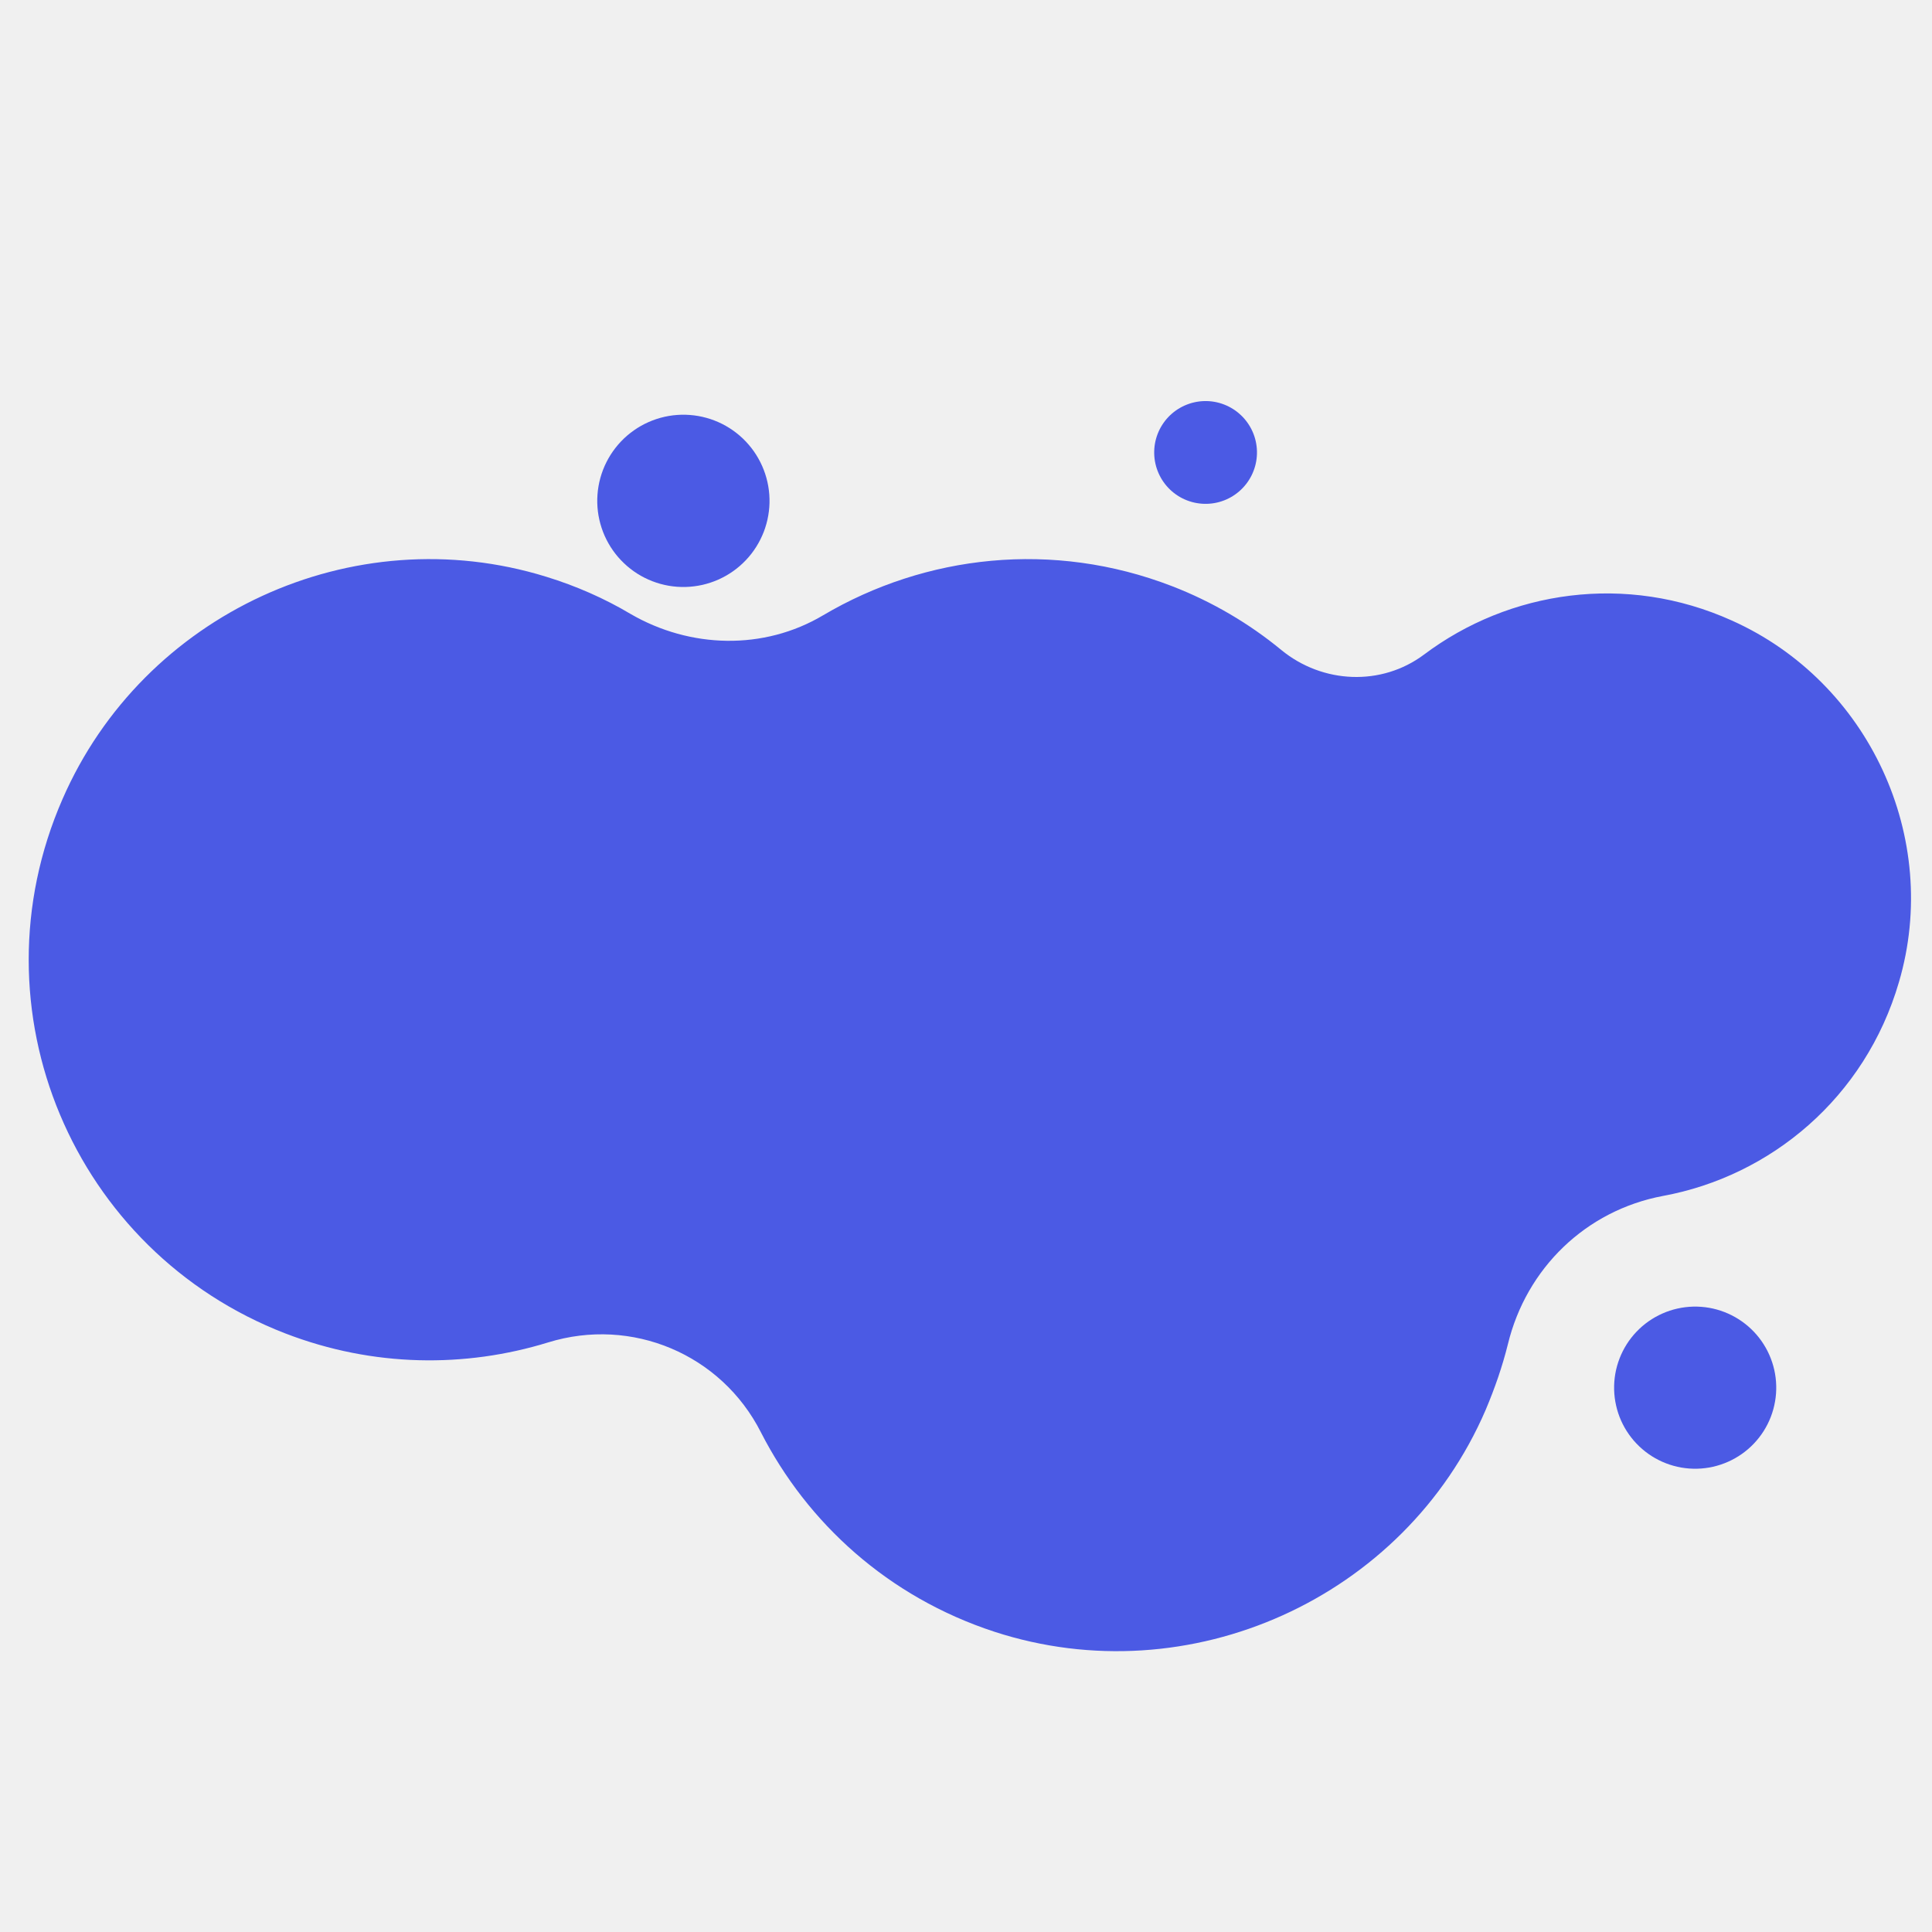
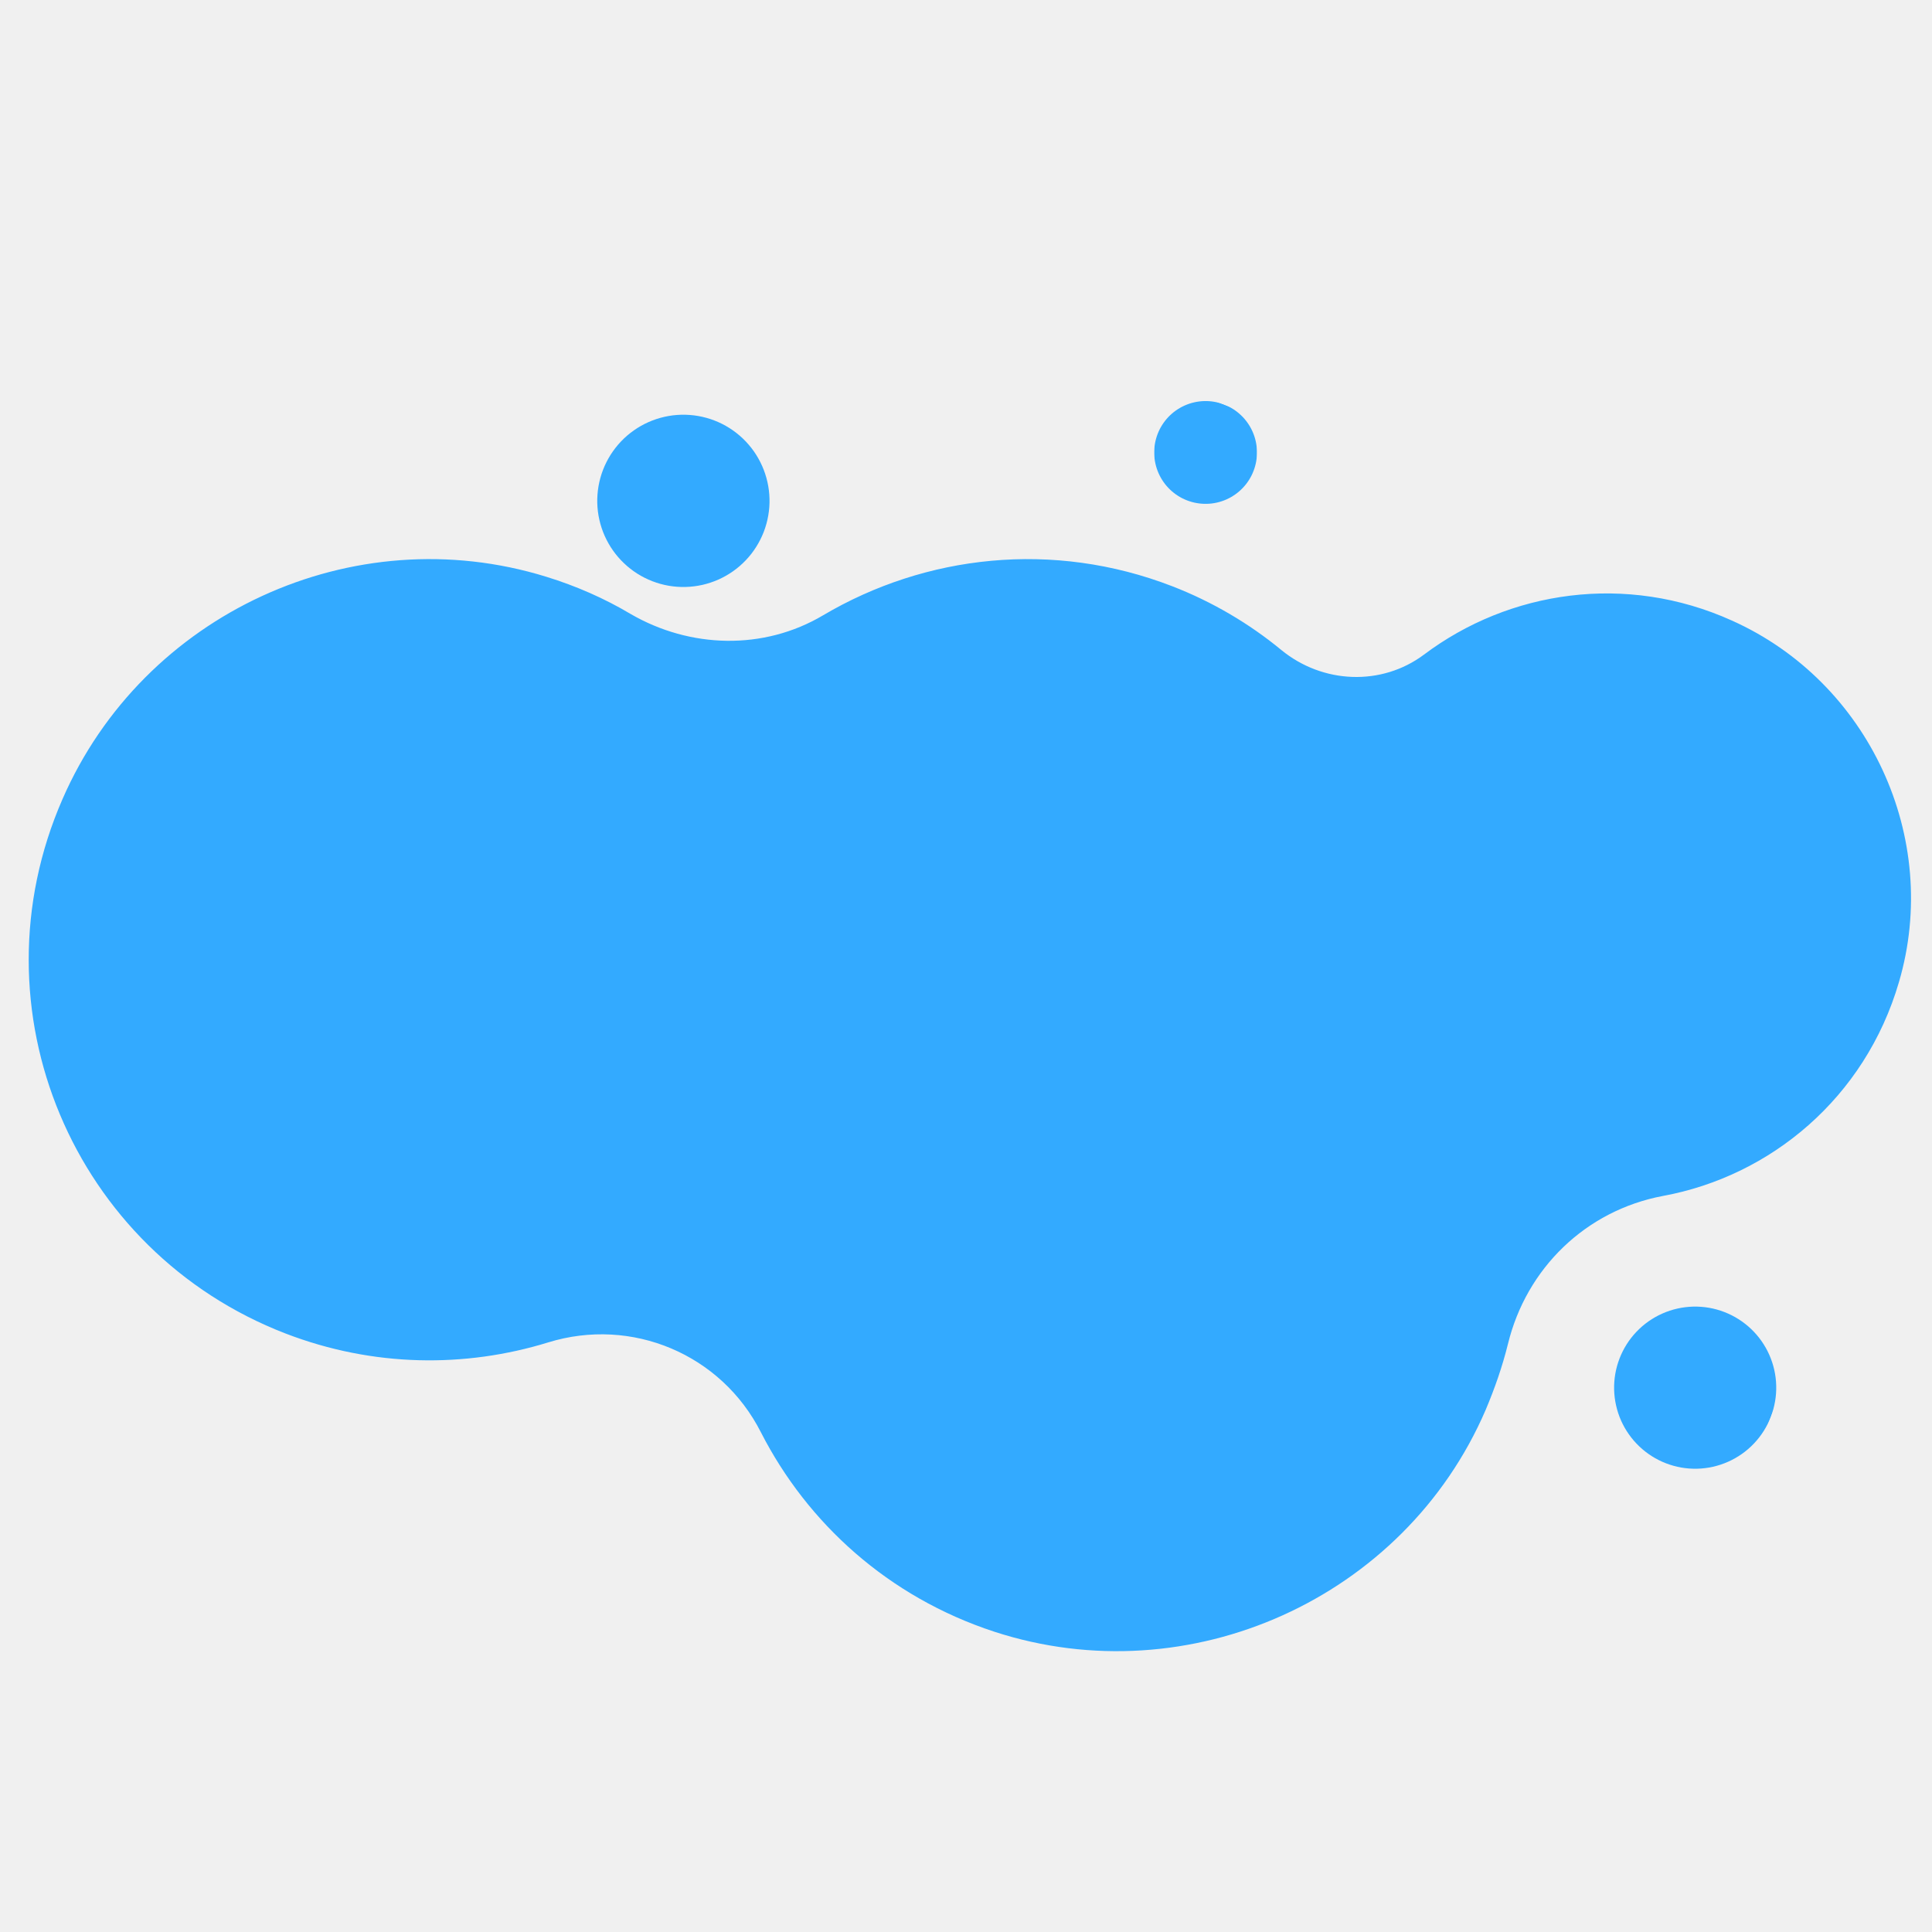
- <svg xmlns="http://www.w3.org/2000/svg" width="500" zoomAndPan="magnify" viewBox="0 0 375 375" height="500" preserveAspectRatio="xMidYMid meet" version="1.0">
-   <defs>
-     <clipPath id="9f006382e2">
-       <path d="M 5 108 L 371 108 L 371 321 L 5 321 Z M 5 108 " clip-rule="nonzero" />
-     </clipPath>
-     <clipPath id="688d8a51b6">
-       <path d="M 65 11.941 L 395.984 139.609 L 309.883 362.828 L -21.102 235.16 Z M 65 11.941 " clip-rule="nonzero" />
-     </clipPath>
-     <clipPath id="8c4a849393">
-       <path d="M 65 11.941 L 395.984 139.609 L 309.883 362.828 L -21.102 235.16 Z M 65 11.941 " clip-rule="nonzero" />
-     </clipPath>
-     <clipPath id="8a447e395b">
-       <path d="M 368.582 190.633 C 376.816 162.637 362.746 132.359 336.168 120.453 C 315.648 111.184 292.938 114.621 276.391 127.062 C 268.145 133.219 256.738 132.734 248.723 126.18 C 242.555 121.09 235.324 116.793 227.461 113.762 C 204.391 104.859 179.664 107.672 159.77 119.426 C 148.242 126.273 133.938 125.875 122.375 119.156 C 117.355 116.164 111.82 113.73 106.031 111.949 C 68.496 100.332 27.816 119.125 12.137 155.094 C -5.727 195.938 14.238 242.945 55.402 258.824 C 72.441 265.395 90.316 265.516 106.383 260.566 C 122.629 255.539 139.992 262.84 147.691 278.008 C 156.703 295.637 172.406 309.977 193 316.715 C 230.855 329.059 272.605 310.227 288.355 273.684 C 290.156 269.41 291.59 265.293 292.684 260.898 C 296.262 246.164 307.812 234.957 322.754 232.137 C 343.66 228.305 362.023 213.098 368.582 190.633 Z M 368.582 190.633 " clip-rule="nonzero" />
-     </clipPath>
-     <clipPath id="ff1c243fa1">
-       <path d="M 115 80 L 150 80 L 150 114 L 115 114 Z M 115 80 " clip-rule="nonzero" />
-     </clipPath>
-     <clipPath id="18e570daf7">
-       <path d="M 65 11.941 L 395.984 139.609 L 309.883 362.828 L -21.102 235.16 Z M 65 11.941 " clip-rule="nonzero" />
-     </clipPath>
-     <clipPath id="81eb2f1157">
-       <path d="M 65 11.941 L 395.984 139.609 L 309.883 362.828 L -21.102 235.16 Z M 65 11.941 " clip-rule="nonzero" />
-     </clipPath>
-     <clipPath id="fbda4251dc">
-       <path d="M 148.246 103.234 C 148.047 103.742 147.824 104.242 147.578 104.734 C 147.332 105.223 147.062 105.699 146.77 106.16 C 146.477 106.625 146.164 107.07 145.828 107.504 C 145.488 107.934 145.133 108.348 144.754 108.746 C 144.379 109.141 143.98 109.52 143.566 109.875 C 143.152 110.234 142.719 110.57 142.273 110.887 C 141.824 111.199 141.363 111.492 140.887 111.762 C 140.41 112.035 139.922 112.277 139.422 112.5 C 138.922 112.723 138.41 112.922 137.891 113.09 C 137.371 113.262 136.844 113.41 136.309 113.531 C 135.773 113.648 135.234 113.742 134.691 113.809 C 134.148 113.875 133.602 113.918 133.055 113.93 C 132.508 113.945 131.961 113.93 131.414 113.891 C 130.871 113.852 130.328 113.781 129.785 113.691 C 129.246 113.598 128.715 113.477 128.188 113.332 C 127.66 113.184 127.141 113.012 126.629 112.816 C 126.117 112.617 125.617 112.398 125.129 112.152 C 124.641 111.906 124.164 111.637 123.699 111.344 C 123.238 111.051 122.789 110.734 122.359 110.398 C 121.926 110.059 121.512 109.703 121.117 109.324 C 120.719 108.949 120.344 108.551 119.984 108.137 C 119.629 107.723 119.289 107.293 118.977 106.844 C 118.66 106.395 118.367 105.934 118.098 105.457 C 117.828 104.98 117.582 104.492 117.359 103.992 C 117.137 103.492 116.941 102.98 116.77 102.461 C 116.598 101.941 116.453 101.414 116.332 100.879 C 116.211 100.344 116.117 99.805 116.051 99.262 C 115.984 98.719 115.945 98.176 115.93 97.625 C 115.918 97.078 115.93 96.531 115.973 95.988 C 116.012 95.441 116.078 94.898 116.172 94.359 C 116.266 93.82 116.387 93.285 116.531 92.758 C 116.676 92.23 116.848 91.711 117.047 91.199 C 117.242 90.688 117.465 90.188 117.711 89.699 C 117.957 89.211 118.227 88.734 118.52 88.27 C 118.812 87.809 119.129 87.363 119.465 86.93 C 119.801 86.5 120.16 86.082 120.535 85.688 C 120.914 85.289 121.309 84.914 121.723 84.555 C 122.141 84.199 122.57 83.863 123.02 83.547 C 123.465 83.23 123.926 82.938 124.402 82.668 C 124.879 82.398 125.367 82.152 125.871 81.93 C 126.371 81.711 126.879 81.512 127.398 81.34 C 127.922 81.168 128.449 81.023 128.98 80.902 C 129.516 80.781 130.055 80.688 130.598 80.621 C 131.141 80.555 131.688 80.516 132.234 80.5 C 132.781 80.488 133.328 80.5 133.875 80.543 C 134.422 80.582 134.965 80.648 135.504 80.742 C 136.043 80.836 136.578 80.957 137.105 81.102 C 137.633 81.246 138.152 81.418 138.664 81.617 C 139.172 81.812 139.672 82.035 140.164 82.281 C 140.652 82.527 141.129 82.797 141.59 83.09 C 142.051 83.383 142.5 83.699 142.93 84.035 C 143.363 84.371 143.777 84.73 144.176 85.105 C 144.57 85.484 144.949 85.879 145.305 86.297 C 145.664 86.711 146 87.141 146.316 87.59 C 146.629 88.035 146.922 88.5 147.191 88.977 C 147.461 89.449 147.707 89.941 147.93 90.441 C 148.152 90.941 148.348 91.453 148.52 91.973 C 148.691 92.492 148.84 93.02 148.957 93.551 C 149.078 94.086 149.172 94.625 149.238 95.168 C 149.305 95.711 149.348 96.258 149.359 96.805 C 149.375 97.352 149.359 97.898 149.32 98.445 C 149.277 98.992 149.211 99.535 149.117 100.074 C 149.023 100.613 148.906 101.148 148.758 101.676 C 148.613 102.203 148.441 102.723 148.246 103.234 Z M 148.246 103.234 " clip-rule="nonzero" />
-     </clipPath>
-     <clipPath id="ca4787584e">
-       <path d="M 224 77 L 244 77 L 244 98 L 224 98 Z M 224 77 " clip-rule="nonzero" />
-     </clipPath>
-     <clipPath id="7a3408c565">
-       <path d="M 65 11.941 L 395.984 139.609 L 309.883 362.828 L -21.102 235.16 Z M 65 11.941 " clip-rule="nonzero" />
-     </clipPath>
-     <clipPath id="9ee539a769">
-       <path d="M 65 11.941 L 395.984 139.609 L 309.883 362.828 L -21.102 235.16 Z M 65 11.941 " clip-rule="nonzero" />
-     </clipPath>
-     <clipPath id="7f39b5f749">
-       <path d="M 243.309 91.41 C 243.074 92.023 242.781 92.605 242.43 93.16 C 242.078 93.711 241.68 94.227 241.227 94.699 C 240.777 95.176 240.281 95.602 239.746 95.977 C 239.211 96.355 238.645 96.676 238.047 96.941 C 237.445 97.207 236.828 97.41 236.188 97.555 C 235.551 97.699 234.902 97.777 234.246 97.793 C 233.594 97.809 232.941 97.762 232.297 97.648 C 231.652 97.539 231.023 97.363 230.414 97.129 C 229.801 96.895 229.219 96.602 228.664 96.25 C 228.113 95.898 227.598 95.5 227.125 95.047 C 226.648 94.594 226.223 94.102 225.848 93.566 C 225.469 93.031 225.148 92.465 224.883 91.863 C 224.617 91.266 224.414 90.645 224.27 90.008 C 224.125 89.367 224.047 88.723 224.031 88.066 C 224.016 87.41 224.062 86.762 224.172 86.117 C 224.285 85.473 224.461 84.844 224.695 84.23 C 224.93 83.621 225.223 83.039 225.574 82.484 C 225.926 81.93 226.324 81.418 226.777 80.941 C 227.23 80.469 227.723 80.043 228.258 79.664 C 228.793 79.289 229.359 78.969 229.961 78.703 C 230.559 78.438 231.176 78.23 231.816 78.09 C 232.457 77.945 233.102 77.863 233.758 77.848 C 234.414 77.832 235.062 77.879 235.707 77.992 C 236.352 78.105 236.98 78.277 237.594 78.516 C 238.203 78.75 238.785 79.043 239.34 79.395 C 239.891 79.742 240.406 80.145 240.879 80.598 C 241.355 81.047 241.781 81.543 242.156 82.078 C 242.535 82.613 242.855 83.18 243.121 83.777 C 243.387 84.379 243.594 84.996 243.734 85.637 C 243.879 86.273 243.957 86.922 243.977 87.578 C 243.992 88.23 243.941 88.883 243.832 89.527 C 243.719 90.172 243.547 90.801 243.309 91.41 Z M 243.309 91.41 " clip-rule="nonzero" />
-     </clipPath>
-     <clipPath id="8376a82ec9">
-       <path d="M 313 253 L 345 253 L 345 286 L 313 286 Z M 313 253 " clip-rule="nonzero" />
-     </clipPath>
-     <clipPath id="b4836519d8">
-       <path d="M 65 11.941 L 395.984 139.609 L 309.883 362.828 L -21.102 235.16 Z M 65 11.941 " clip-rule="nonzero" />
-     </clipPath>
-     <clipPath id="87db5b97ab">
-       <path d="M 65 11.941 L 395.984 139.609 L 309.883 362.828 L -21.102 235.16 Z M 65 11.941 " clip-rule="nonzero" />
-     </clipPath>
-     <clipPath id="7a65365066">
-       <path d="M 343.715 275.008 C 343.344 275.973 342.879 276.891 342.328 277.766 C 341.773 278.637 341.141 279.449 340.43 280.195 C 339.719 280.945 338.938 281.617 338.094 282.211 C 337.25 282.805 336.355 283.312 335.41 283.73 C 334.465 284.148 333.488 284.473 332.48 284.699 C 331.473 284.926 330.453 285.051 329.418 285.078 C 328.387 285.102 327.359 285.027 326.344 284.852 C 325.324 284.672 324.332 284.398 323.367 284.027 C 322.406 283.656 321.488 283.191 320.613 282.641 C 319.742 282.086 318.93 281.453 318.184 280.742 C 317.434 280.031 316.762 279.25 316.168 278.406 C 315.57 277.562 315.066 276.668 314.645 275.723 C 314.227 274.777 313.906 273.801 313.68 272.793 C 313.453 271.785 313.328 270.766 313.301 269.73 C 313.277 268.699 313.352 267.672 313.527 266.656 C 313.703 265.637 313.98 264.645 314.352 263.684 C 314.723 262.719 315.184 261.801 315.738 260.926 C 316.289 260.055 316.922 259.242 317.637 258.496 C 318.348 257.746 319.125 257.074 319.973 256.48 C 320.816 255.887 321.711 255.379 322.656 254.961 C 323.602 254.539 324.574 254.219 325.586 253.992 C 326.594 253.766 327.613 253.641 328.645 253.613 C 329.68 253.59 330.703 253.664 331.723 253.84 C 332.742 254.016 333.73 254.293 334.695 254.664 C 335.66 255.035 336.578 255.496 337.449 256.051 C 338.324 256.602 339.133 257.234 339.883 257.949 C 340.633 258.66 341.301 259.438 341.898 260.285 C 342.492 261.129 343 262.023 343.418 262.969 C 343.836 263.914 344.16 264.891 344.387 265.898 C 344.613 266.906 344.738 267.926 344.762 268.957 C 344.789 269.992 344.715 271.016 344.535 272.035 C 344.359 273.055 344.086 274.043 343.715 275.008 Z M 343.715 275.008 " clip-rule="nonzero" />
-     </clipPath>
-   </defs>
-   <g clip-path="url(#9f006382e2)">
-     <g clip-path="url(#688d8a51b6)">
-       <g clip-path="url(#8c4a849393)">
-         <g clip-path="url(#8a447e395b)">
-           <path fill="#4b5ae4" d="M 48.566 -25.582 L -76.801 299.438 L 326.434 454.973 L 451.801 129.953 Z M 48.566 -25.582 " fill-opacity="1" fill-rule="nonzero" />
+ <svg xmlns="http://www.w3.org/2000/svg" width="500" height="500" viewBox="0 0 500 500" fill="none">
+   <mask id="mask0_17_19" style="mask-type:luminance" maskUnits="userSpaceOnUse" x="6" y="144" width="489" height="284">
+     <path d="M6.667 144H494.667V428H6.667V144Z" fill="white" />
+   </mask>
+   <g mask="url(#mask0_17_19)">
+     <mask id="mask1_17_19" style="mask-type:luminance" maskUnits="userSpaceOnUse" x="-29" y="15" width="557" height="469">
+       <path d="M86.667 15.922L527.979 186.146L413.177 483.771L-28.135 313.547L86.667 15.922Z" fill="white" />
+     </mask>
+     <g mask="url(#mask1_17_19)">
+       <mask id="mask2_17_19" style="mask-type:luminance" maskUnits="userSpaceOnUse" x="-29" y="15" width="557" height="469">
+         <path d="M86.667 15.922L527.979 186.146L413.177 483.771L-28.135 313.547L86.667 15.922Z" fill="white" />
+       </mask>
+       <g mask="url(#mask2_17_19)">
+         <mask id="mask3_17_19" style="mask-type:luminance" maskUnits="userSpaceOnUse" x="7" y="144" width="488" height="284">
+           <path d="M491.443 254.177C502.422 216.849 483.661 176.479 448.224 160.604C420.865 148.245 390.583 152.828 368.521 169.417C357.526 177.625 342.318 176.979 331.63 168.24C323.406 161.453 313.766 155.724 303.281 151.682C272.521 139.812 239.552 143.562 213.026 159.234C197.656 168.365 178.583 167.833 163.167 158.875C156.474 154.885 149.094 151.641 141.375 149.266C91.328 133.776 37.089 158.833 16.182 206.792C-7.635 261.25 18.984 323.927 73.87 345.099C96.589 353.859 120.422 354.021 141.844 347.422C163.505 340.719 186.656 350.453 196.922 370.677C208.938 394.182 229.875 413.302 257.333 422.286C307.807 438.745 363.474 413.635 384.474 364.911C386.875 359.214 388.786 353.724 390.245 347.865C395.016 328.219 410.417 313.276 430.339 309.516C458.214 304.406 482.698 284.13 491.443 254.177Z" fill="white" />
+         </mask>
+         <g mask="url(#mask3_17_19)">
+           <path d="M64.755 -34.109L-102.401 399.25L435.245 606.63L602.401 173.271L64.755 -34.109Z" fill="#33AAFF" />
        </g>
      </g>
    </g>
  </g>
-   <g clip-path="url(#ff1c243fa1)">
-     <g clip-path="url(#18e570daf7)">
-       <g clip-path="url(#81eb2f1157)">
-         <g clip-path="url(#fbda4251dc)">
-           <path fill="#4b5ae4" d="M 120.25 69.254 L 104.684 109.609 L 145.039 125.176 L 160.605 84.82 Z M 120.25 69.254 " fill-opacity="1" fill-rule="nonzero" />
+   <mask id="mask4_17_19" style="mask-type:luminance" maskUnits="userSpaceOnUse" x="153" y="106" width="47" height="46">
+     <path d="M153.333 106.667H200V152H153.333V106.667Z" fill="white" />
+   </mask>
+   <g mask="url(#mask4_17_19)">
+     <mask id="mask5_17_19" style="mask-type:luminance" maskUnits="userSpaceOnUse" x="-29" y="15" width="557" height="469">
+       <path d="M86.667 15.922L527.979 186.146L413.177 483.771L-28.135 313.547L86.667 15.922Z" fill="white" />
+     </mask>
+     <g mask="url(#mask5_17_19)">
+       <mask id="mask6_17_19" style="mask-type:luminance" maskUnits="userSpaceOnUse" x="-29" y="15" width="557" height="469">
+         <path d="M86.667 15.922L527.979 186.146L413.177 483.771L-28.135 313.547L86.667 15.922Z" fill="white" />
+       </mask>
+       <g mask="url(#mask6_17_19)">
+         <mask id="mask7_17_19" style="mask-type:luminance" maskUnits="userSpaceOnUse" x="154" y="107" width="46" height="45">
+           <path d="M197.662 137.646C197.396 138.323 197.099 138.99 196.771 139.646C196.443 140.297 196.083 140.932 195.693 141.547C195.302 142.167 194.885 142.76 194.438 143.339C193.984 143.911 193.51 144.464 193.005 144.995C192.505 145.521 191.974 146.026 191.422 146.5C190.87 146.979 190.292 147.427 189.698 147.849C189.099 148.266 188.484 148.656 187.849 149.016C187.214 149.38 186.563 149.703 185.896 150C185.229 150.297 184.547 150.563 183.854 150.786C183.162 151.016 182.458 151.214 181.745 151.375C181.031 151.531 180.313 151.656 179.589 151.745C178.865 151.833 178.135 151.891 177.406 151.906C176.677 151.927 175.948 151.906 175.219 151.854C174.495 151.802 173.771 151.708 173.047 151.589C172.328 151.464 171.62 151.302 170.917 151.109C170.214 150.911 169.521 150.682 168.839 150.422C168.156 150.156 167.49 149.865 166.839 149.536C166.188 149.208 165.552 148.849 164.932 148.458C164.318 148.068 163.719 147.646 163.146 147.198C162.568 146.745 162.016 146.271 161.49 145.766C160.958 145.266 160.458 144.734 159.979 144.182C159.505 143.63 159.052 143.057 158.635 142.458C158.214 141.859 157.823 141.245 157.464 140.609C157.104 139.974 156.776 139.323 156.479 138.656C156.182 137.99 155.922 137.307 155.693 136.615C155.464 135.922 155.271 135.219 155.109 134.505C154.948 133.792 154.823 133.073 154.734 132.349C154.646 131.625 154.594 130.901 154.573 130.167C154.557 129.438 154.573 128.708 154.63 127.984C154.682 127.255 154.771 126.531 154.896 125.813C155.021 125.094 155.182 124.38 155.375 123.677C155.568 122.974 155.797 122.281 156.063 121.599C156.323 120.917 156.62 120.25 156.948 119.599C157.276 118.948 157.635 118.313 158.026 117.693C158.417 117.078 158.839 116.484 159.287 115.906C159.734 115.333 160.214 114.776 160.714 114.25C161.219 113.719 161.745 113.219 162.297 112.74C162.854 112.266 163.427 111.818 164.026 111.396C164.62 110.974 165.234 110.583 165.87 110.224C166.505 109.865 167.156 109.536 167.828 109.24C168.495 108.948 169.172 108.682 169.865 108.453C170.563 108.224 171.266 108.031 171.974 107.87C172.688 107.708 173.406 107.583 174.13 107.495C174.854 107.406 175.583 107.354 176.313 107.333C177.042 107.318 177.771 107.333 178.5 107.391C179.229 107.443 179.953 107.531 180.672 107.656C181.391 107.781 182.104 107.943 182.807 108.135C183.51 108.328 184.203 108.557 184.885 108.823C185.563 109.083 186.229 109.38 186.885 109.708C187.537 110.036 188.172 110.396 188.787 110.786C189.401 111.177 190 111.599 190.573 112.047C191.151 112.495 191.703 112.974 192.234 113.474C192.76 113.979 193.266 114.505 193.74 115.063C194.219 115.615 194.667 116.188 195.089 116.786C195.505 117.38 195.896 118 196.255 118.635C196.615 119.266 196.943 119.922 197.24 120.589C197.537 121.255 197.797 121.938 198.026 122.63C198.255 123.323 198.453 124.026 198.609 124.734C198.771 125.448 198.896 126.167 198.984 126.891C199.073 127.615 199.13 128.344 199.146 129.073C199.167 129.802 199.146 130.531 199.094 131.26C199.037 131.99 198.948 132.714 198.823 133.432C198.698 134.151 198.542 134.865 198.344 135.568C198.151 136.271 197.922 136.964 197.662 137.646Z" fill="white" />
+         </mask>
+         <g mask="url(#mask7_17_19)">
+           <path d="M160.333 92.339L139.578 146.146L193.385 166.901L214.141 113.094L160.333 92.339Z" fill="#33AAFF" />
        </g>
      </g>
    </g>
  </g>
-   <g clip-path="url(#ca4787584e)">
-     <g clip-path="url(#7a3408c565)">
-       <g clip-path="url(#9ee539a769)">
-         <g clip-path="url(#7f39b5f749)">
-           <path fill="#4b5ae4" d="M 226.602 71.125 L 217.305 95.223 L 241.402 104.52 L 250.699 80.422 Z M 226.602 71.125 " fill-opacity="1" fill-rule="nonzero" />
+   <mask id="mask8_17_19" style="mask-type:luminance" maskUnits="userSpaceOnUse" x="298" y="102" width="28" height="29">
+     <path d="M298.667 102.667H325.333V130.667H298.667V102.667Z" fill="white" />
+   </mask>
+   <g mask="url(#mask8_17_19)">
+     <mask id="mask9_17_19" style="mask-type:luminance" maskUnits="userSpaceOnUse" x="-29" y="15" width="557" height="469">
+       <path d="M86.667 15.922L527.979 186.146L413.177 483.771L-28.136 313.547L86.667 15.922Z" fill="white" />
+     </mask>
+     <g mask="url(#mask9_17_19)">
+       <mask id="mask10_17_19" style="mask-type:luminance" maskUnits="userSpaceOnUse" x="-29" y="15" width="557" height="469">
+         <path d="M86.667 15.922L527.979 186.146L413.177 483.771L-28.136 313.547L86.667 15.922Z" fill="white" />
+       </mask>
+       <g mask="url(#mask10_17_19)">
+         <mask id="mask11_17_19" style="mask-type:luminance" maskUnits="userSpaceOnUse" x="298" y="103" width="28" height="28">
+           <path d="M324.411 121.88C324.099 122.698 323.708 123.474 323.24 124.214C322.771 124.948 322.24 125.635 321.635 126.266C321.036 126.901 320.375 127.469 319.661 127.969C318.948 128.474 318.193 128.901 317.396 129.255C316.594 129.609 315.771 129.88 314.917 130.073C314.068 130.266 313.203 130.37 312.328 130.391C311.458 130.411 310.588 130.349 309.729 130.198C308.87 130.052 308.031 129.818 307.219 129.505C306.401 129.193 305.625 128.802 304.885 128.333C304.151 127.865 303.463 127.333 302.833 126.729C302.198 126.125 301.63 125.469 301.13 124.755C300.625 124.042 300.198 123.286 299.844 122.484C299.49 121.687 299.219 120.859 299.026 120.01C298.833 119.156 298.729 118.297 298.708 117.422C298.687 116.547 298.75 115.682 298.896 114.823C299.047 113.964 299.281 113.125 299.594 112.307C299.906 111.495 300.297 110.719 300.766 109.979C301.234 109.24 301.766 108.557 302.37 107.922C302.974 107.292 303.63 106.724 304.344 106.219C305.057 105.719 305.812 105.292 306.615 104.937C307.411 104.583 308.234 104.307 309.088 104.12C309.943 103.927 310.802 103.818 311.677 103.797C312.552 103.776 313.417 103.839 314.276 103.99C315.135 104.141 315.974 104.37 316.792 104.687C317.604 105 318.38 105.391 319.12 105.859C319.854 106.323 320.542 106.859 321.172 107.464C321.807 108.062 322.375 108.724 322.875 109.437C323.38 110.151 323.807 110.906 324.161 111.703C324.516 112.505 324.792 113.328 324.979 114.182C325.172 115.031 325.276 115.896 325.302 116.771C325.323 117.641 325.255 118.51 325.109 119.37C324.958 120.229 324.729 121.068 324.411 121.88Z" fill="white" />
+         </mask>
+         <g mask="url(#mask11_17_19)">
+           <path d="M302.135 94.833L289.74 126.964L321.87 139.359L334.266 107.229L302.135 94.833Z" fill="#33AAFF" />
        </g>
      </g>
    </g>
  </g>
-   <g clip-path="url(#8376a82ec9)">
-     <g clip-path="url(#b4836519d8)">
-       <g clip-path="url(#87db5b97ab)">
-         <g clip-path="url(#7a65365066)">
-           <path fill="#4b5ae4" d="M 317.355 243.008 L 302.695 281.02 L 340.707 295.684 L 355.371 257.668 Z M 317.355 243.008 " fill-opacity="1" fill-rule="nonzero" />
+   <mask id="mask12_17_19" style="mask-type:luminance" maskUnits="userSpaceOnUse" x="417" y="337" width="43" height="45">
+     <path d="M417.333 337.333H460V381.333H417.333V337.333Z" fill="white" />
+   </mask>
+   <g mask="url(#mask12_17_19)">
+     <mask id="mask13_17_19" style="mask-type:luminance" maskUnits="userSpaceOnUse" x="-29" y="15" width="557" height="469">
+       <path d="M86.667 15.922L527.979 186.146L413.177 483.771L-28.135 313.547L86.667 15.922Z" fill="white" />
+     </mask>
+     <g mask="url(#mask13_17_19)">
+       <mask id="mask14_17_19" style="mask-type:luminance" maskUnits="userSpaceOnUse" x="-29" y="15" width="557" height="469">
+         <path d="M86.667 15.922L527.979 186.146L413.177 483.771L-28.135 313.547L86.667 15.922Z" fill="white" />
+       </mask>
+       <g mask="url(#mask14_17_19)">
+         <mask id="mask15_17_19" style="mask-type:luminance" maskUnits="userSpaceOnUse" x="417" y="338" width="43" height="43">
+           <path d="M458.286 366.677C457.792 367.964 457.172 369.188 456.438 370.354C455.698 371.516 454.854 372.599 453.906 373.594C452.958 374.594 451.917 375.49 450.792 376.281C449.667 377.073 448.474 377.75 447.214 378.307C445.953 378.865 444.651 379.297 443.307 379.599C441.964 379.901 440.604 380.068 439.224 380.104C437.849 380.135 436.479 380.036 435.125 379.802C433.766 379.563 432.443 379.198 431.156 378.703C429.875 378.208 428.651 377.589 427.484 376.854C426.323 376.115 425.24 375.271 424.245 374.323C423.245 373.375 422.349 372.333 421.557 371.208C420.76 370.083 420.089 368.891 419.526 367.63C418.969 366.37 418.542 365.068 418.24 363.724C417.937 362.38 417.771 361.021 417.734 359.641C417.703 358.266 417.802 356.896 418.036 355.542C418.271 354.182 418.641 352.859 419.135 351.578C419.63 350.292 420.245 349.068 420.984 347.901C421.719 346.74 422.563 345.656 423.516 344.661C424.464 343.661 425.5 342.766 426.63 341.974C427.755 341.182 428.948 340.505 430.208 339.948C431.469 339.385 432.766 338.958 434.115 338.656C435.458 338.354 436.818 338.188 438.193 338.151C439.573 338.12 440.938 338.219 442.297 338.453C443.656 338.688 444.974 339.057 446.26 339.552C447.547 340.047 448.771 340.661 449.932 341.401C451.099 342.135 452.177 342.979 453.177 343.932C454.177 344.88 455.068 345.917 455.865 347.047C456.656 348.172 457.333 349.365 457.891 350.625C458.448 351.885 458.88 353.188 459.182 354.531C459.484 355.875 459.651 357.234 459.682 358.609C459.719 359.99 459.62 361.354 459.38 362.714C459.146 364.073 458.781 365.391 458.286 366.677Z" fill="white" />
+         </mask>
+         <g mask="url(#mask15_17_19)">
+           <path d="M423.141 324.01L403.594 374.693L454.276 394.245L473.828 343.557L423.141 324.01Z" fill="#33AAFF" />
        </g>
      </g>
    </g>
  </g>
</svg>
